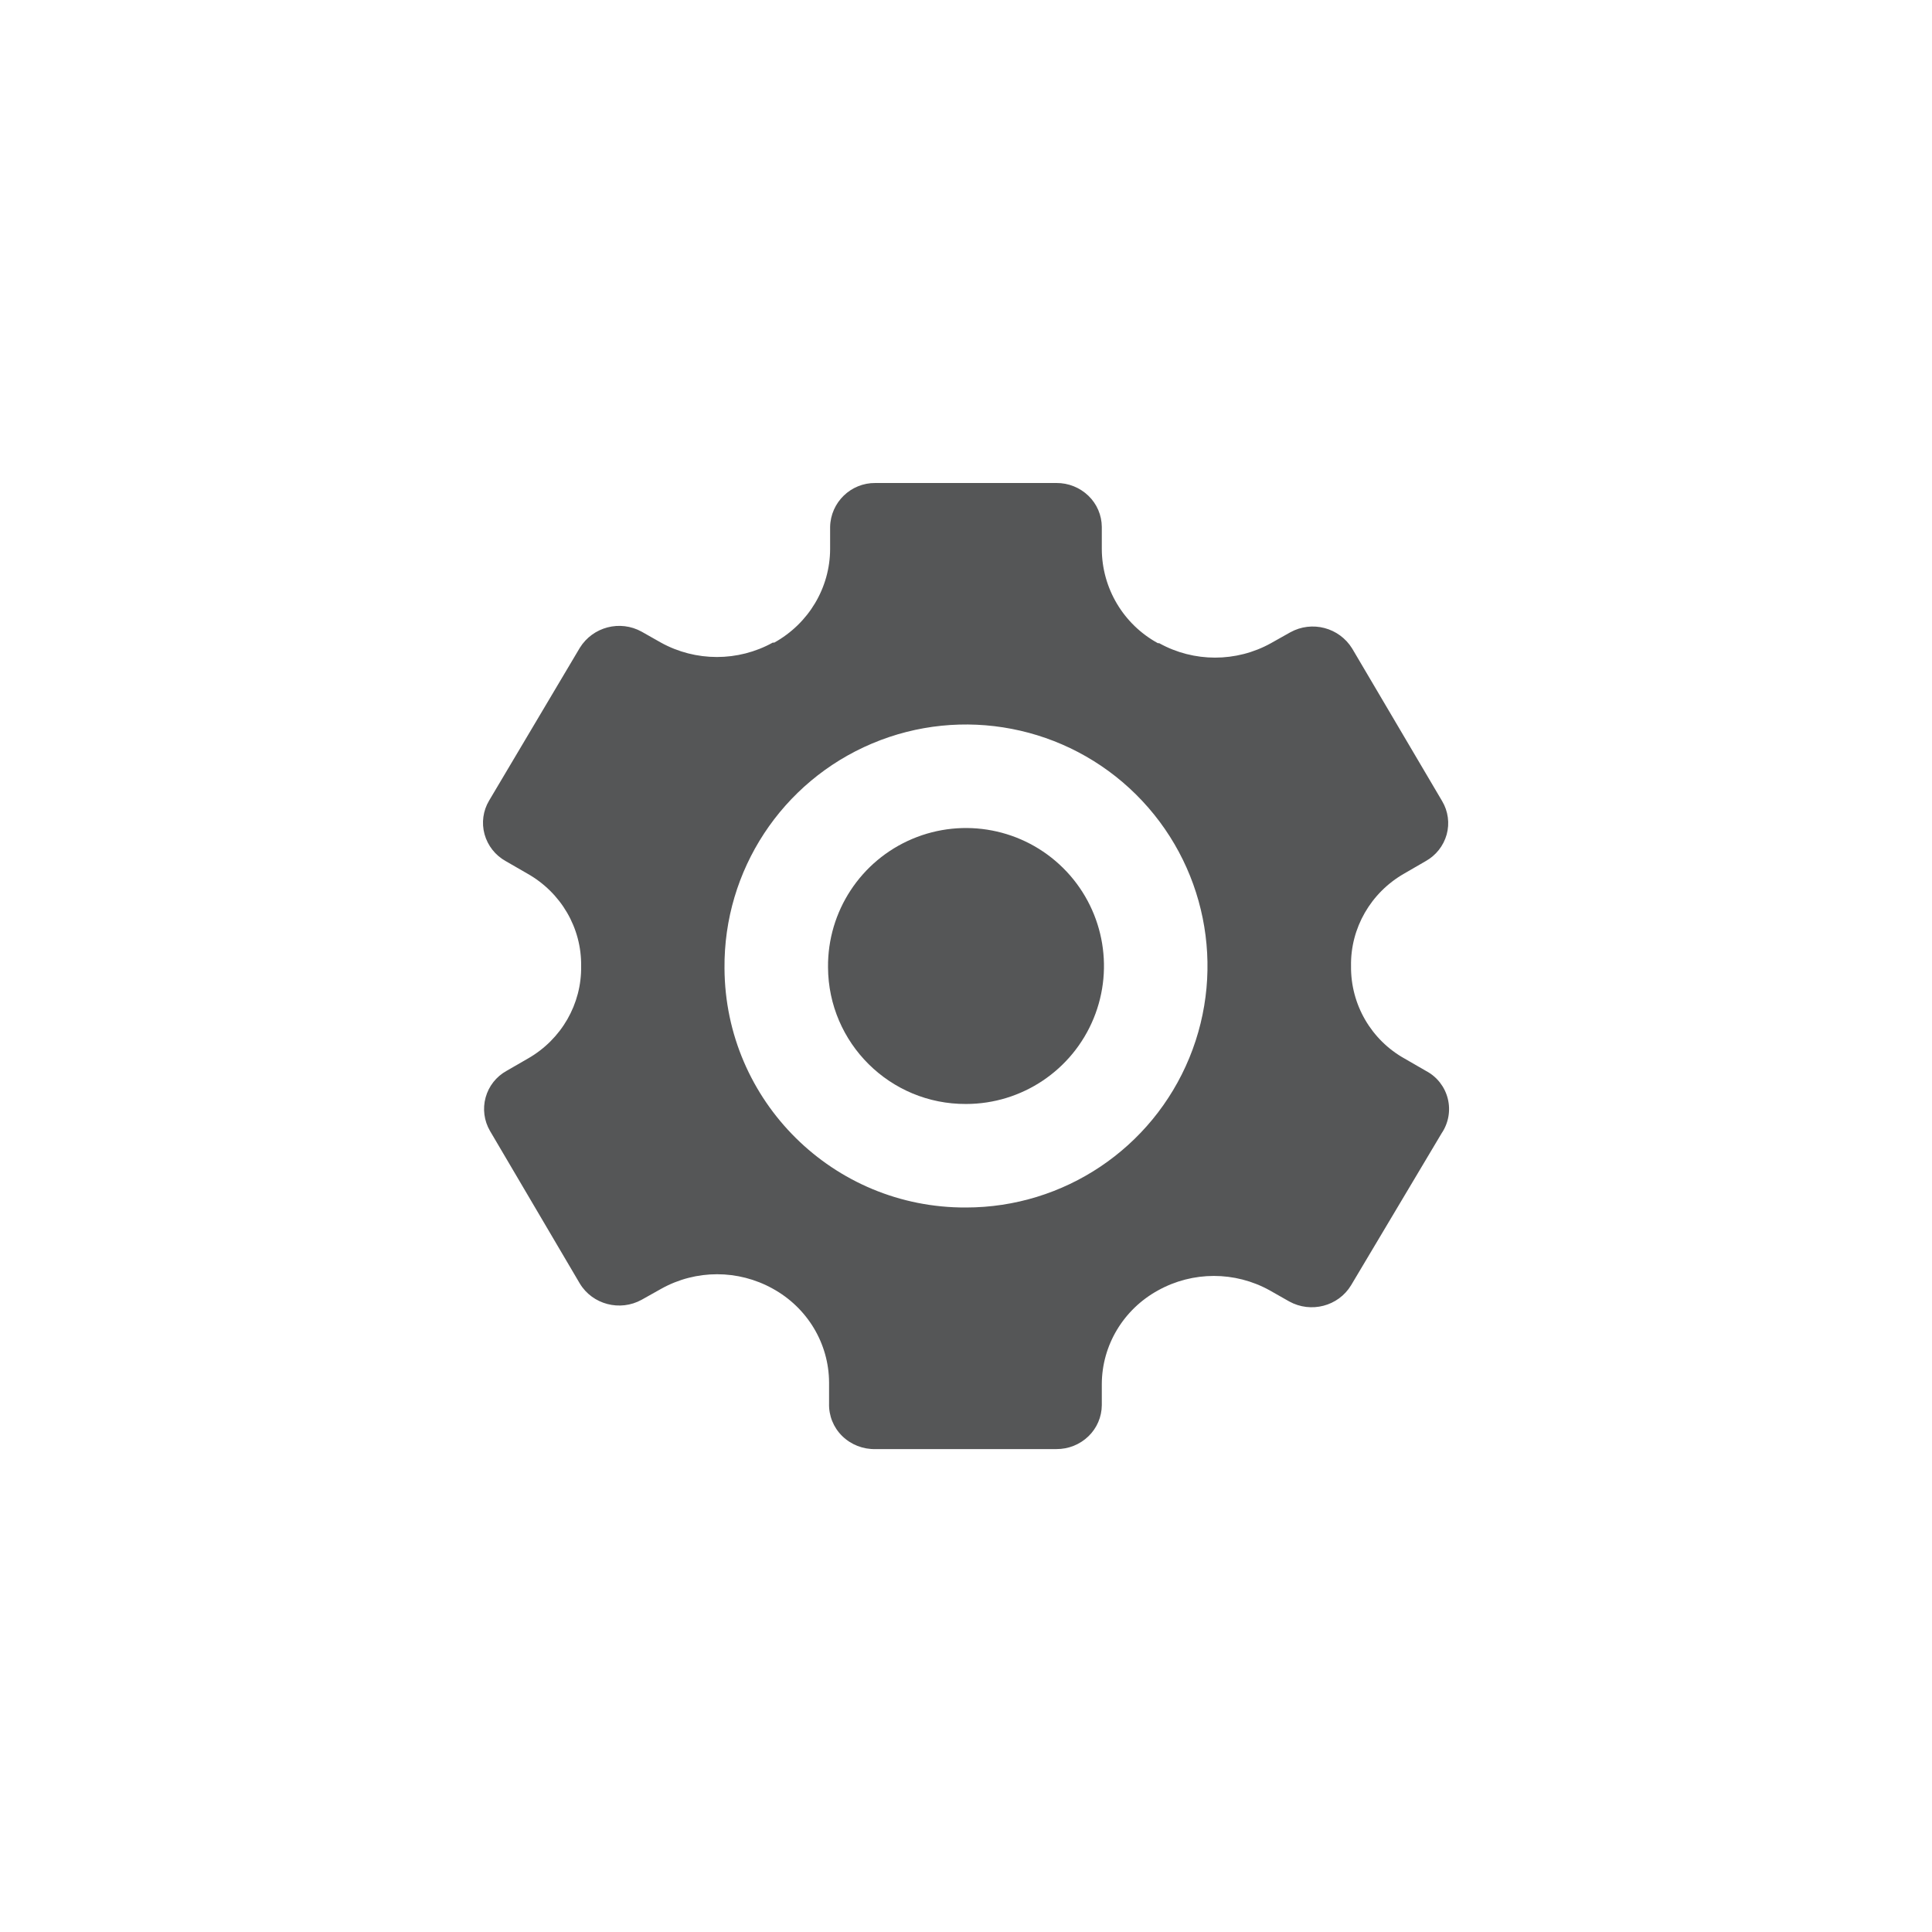
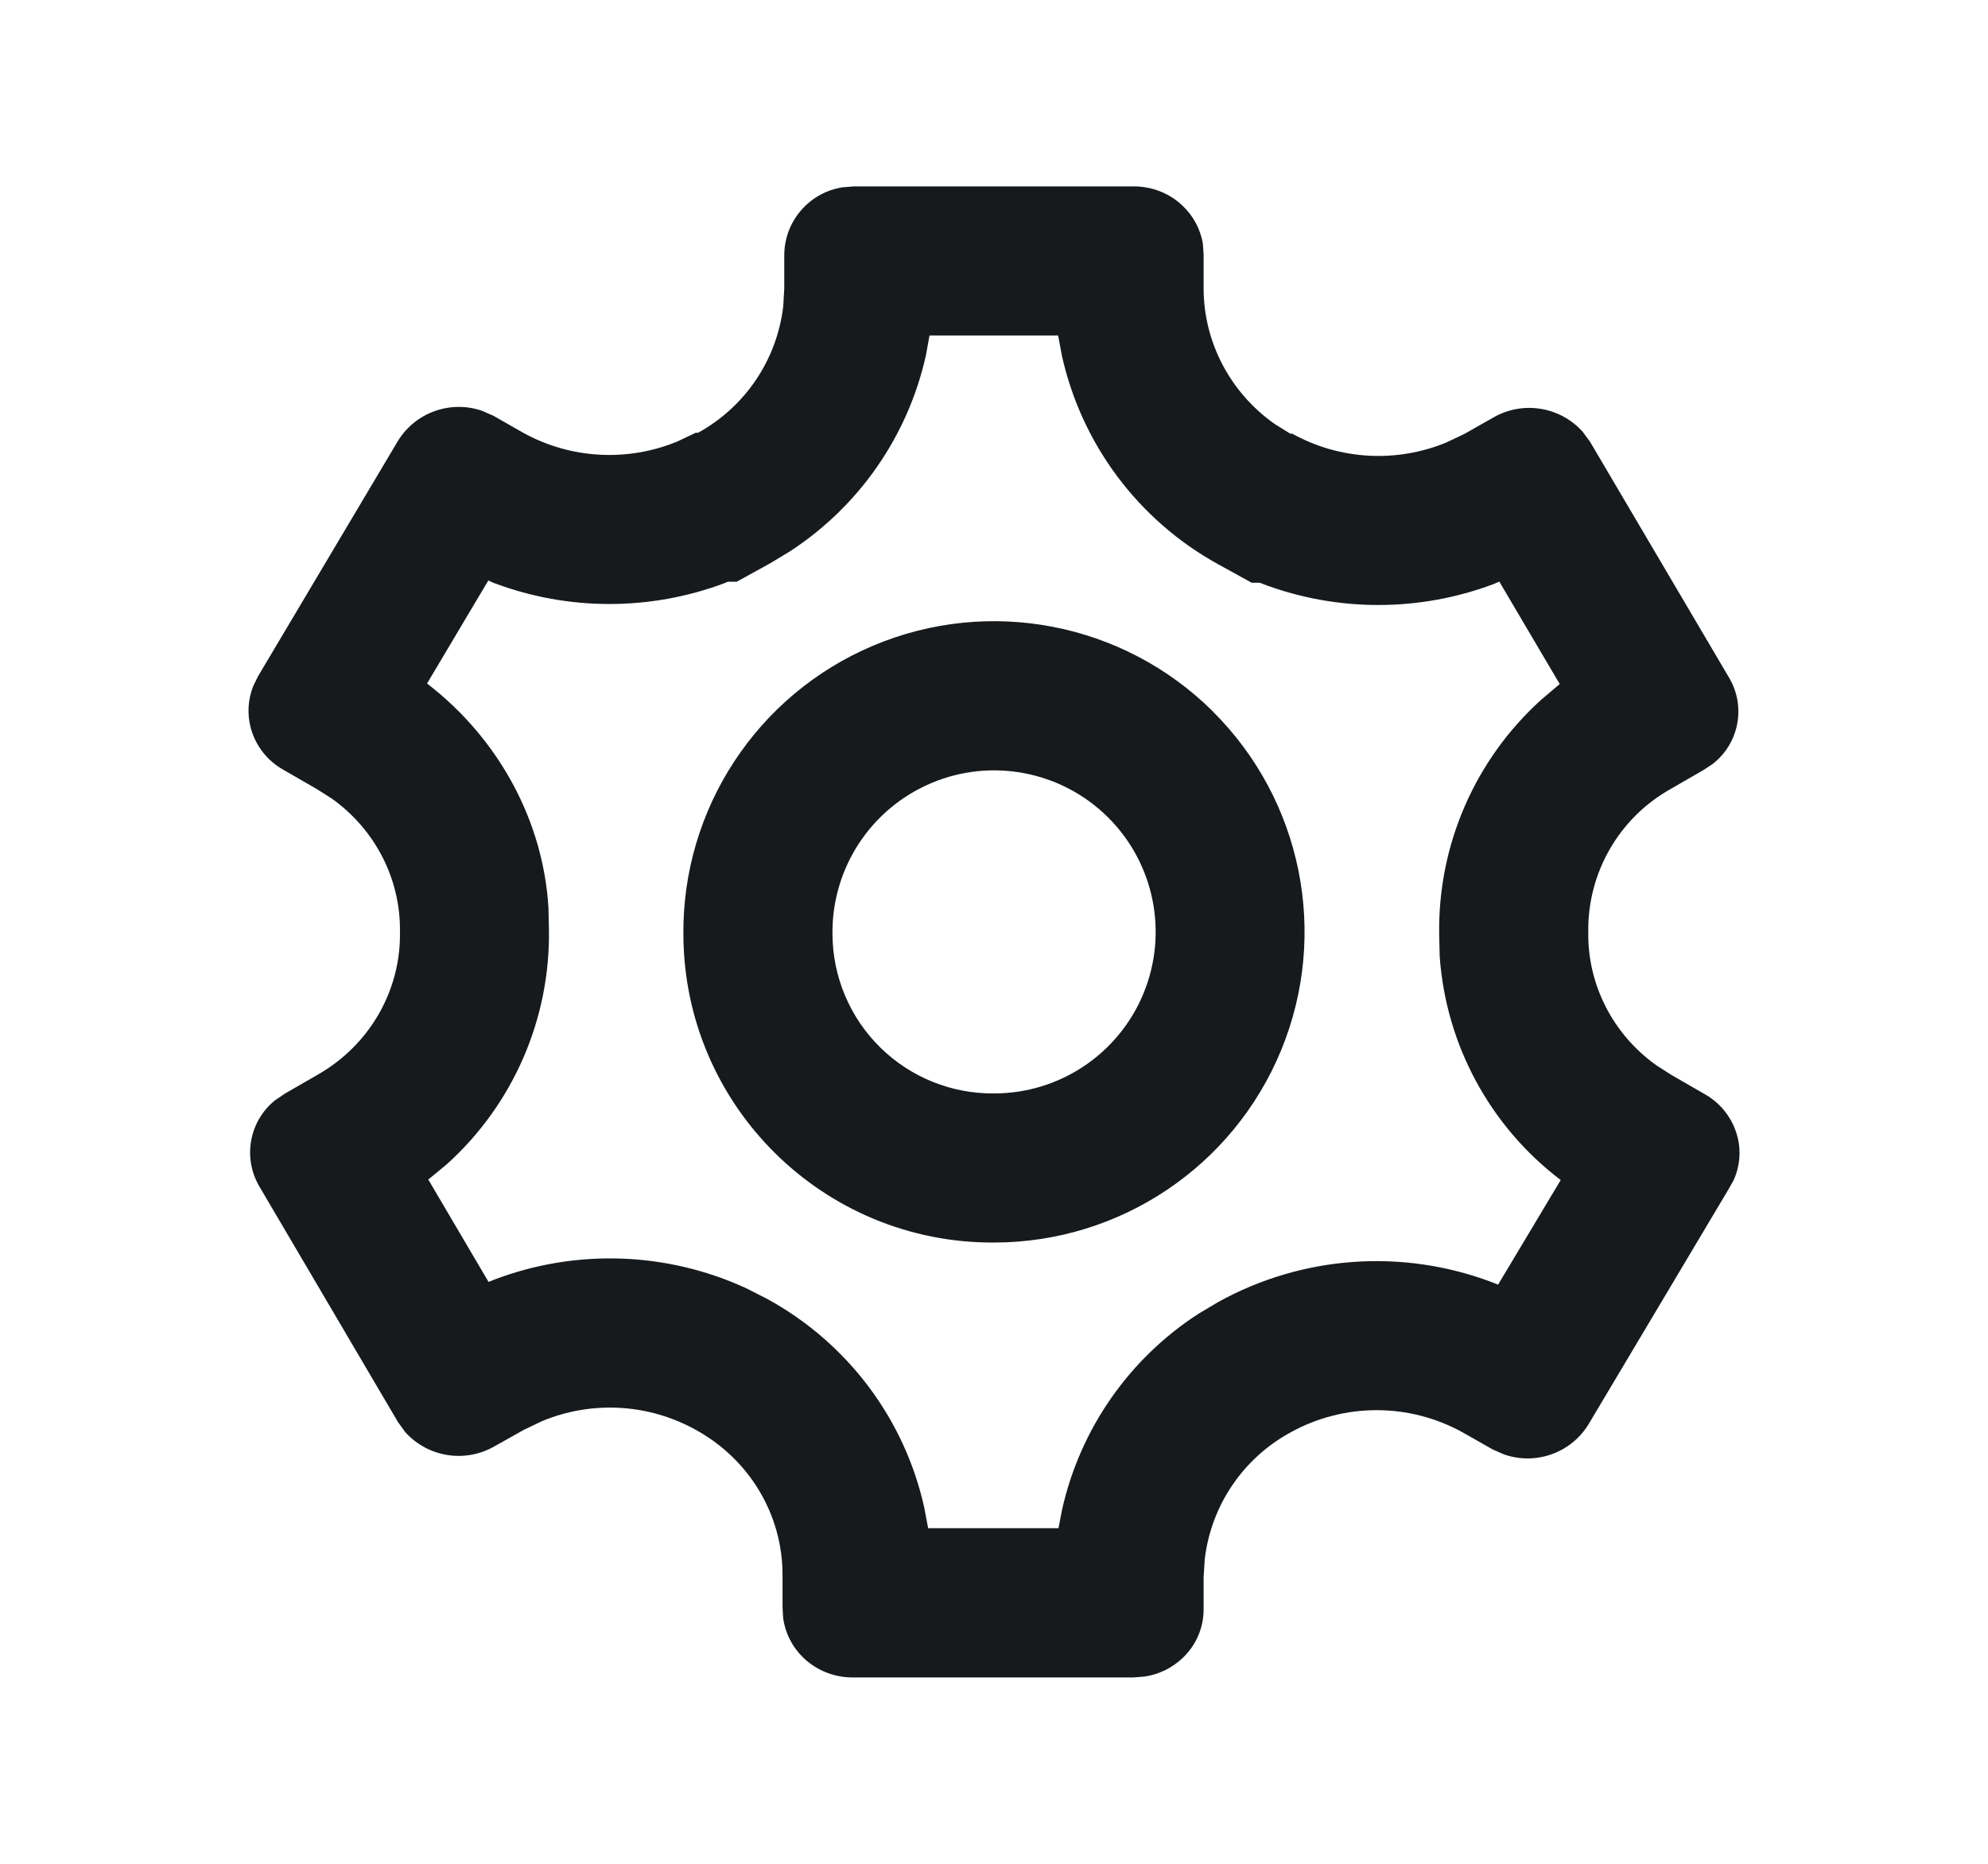
- <svg xmlns="http://www.w3.org/2000/svg" width="24" height="24">
-   <g fill="#555657" fill-rule="nonzero">
-     <path d="M16.783 12c-.008-.47.244-.91.66-1.148l.266-.154a.547.547 0 0 0 .262-.331.534.534 0 0 0-.056-.415l-1.118-1.896a.576.576 0 0 0-.769-.201l-.24.135c-.43.239-.958.239-1.388 0h-.016a1.338 1.338 0 0 1-.697-1.17v-.275a.542.542 0 0 0-.166-.386.567.567 0 0 0-.397-.159h-2.25a.557.557 0 0 0-.562.545v.274c-.001.482-.266.926-.694 1.164h-.019c-.43.238-.957.238-1.388 0l-.24-.136a.576.576 0 0 0-.768.2L6.076 9.945a.537.537 0 0 0-.057.418.55.55 0 0 0 .263.334l.267.154c.42.236.677.676.67 1.15.008.47-.244.91-.66 1.148l-.267.154a.541.541 0 0 0-.205.746l1.116 1.896c.157.26.499.35.768.201l.246-.138a1.424 1.424 0 0 1 1.382 0c.431.237.698.682.7 1.166v.26a.544.544 0 0 0 .163.405.57.57 0 0 0 .413.162h2.25a.567.567 0 0 0 .396-.159.542.542 0 0 0 .166-.386v-.261c.001-.484.269-.93.7-1.166a1.43 1.43 0 0 1 1.385 0l.243.138c.27.149.61.06.768-.2l1.126-1.89a.535.535 0 0 0-.192-.772l-.267-.154a1.299 1.299 0 0 1-.667-1.15zM9 12.028A3 3 0 1 1 12 15a2.986 2.986 0 0 1-3-2.972z" />
-     <path d="M10.286 12.016A1.714 1.714 0 1 1 12 13.714a1.706 1.706 0 0 1-1.714-1.698z" />
-   </g>
+ <svg xmlns="http://www.w3.org/2000/svg" width="16" height="15">
+   <path d="M9.124 1.5c.149 0 .292.056.397.159.085.081.14.187.16.3l.006.086v.274c0 .436.215.842.573 1.094l.124.077h.016c.383.213.841.236 1.241.071l.147-.07.24-.136a.578.578 0 0 1 .71.12l.059.08 1.118 1.897a.534.534 0 0 1-.133.698l-.073.048-.267.154a1.298 1.298 0 0 0-.659 1.148c-.007.426.2.825.547 1.073l.12.077.267.154c.134.074.23.2.267.346.03.117.018.239-.031.348l-.044.078-1.126 1.89a.575.575 0 0 1-.676.24l-.092-.04-.243-.138a1.43 1.43 0 0 0-1.385 0 1.34 1.34 0 0 0-.691 1.022l-.009.144v.26c0 .146-.06.285-.166.387a.565.565 0 0 1-.308.152l-.089.007h-2.25a.57.57 0 0 1-.412-.162.546.546 0 0 1-.159-.315l-.005-.09v-.26c0-.484-.268-.93-.699-1.166a1.424 1.424 0 0 0-1.236-.07l-.146.07-.246.138a.578.578 0 0 1-.71-.12l-.058-.08-1.116-1.897a.54.54 0 0 1 .123-.69l.082-.056.267-.154c.416-.238.668-.677.66-1.148.006-.427-.201-.826-.55-1.074l-.12-.076-.267-.154a.55.55 0 0 1-.263-.334.536.536 0 0 1 .019-.34l.038-.078 1.127-1.896a.575.575 0 0 1 .676-.242l.092.04.24.137c.383.212.842.235 1.241.07l.147-.07h.019a1.34 1.34 0 0 0 .686-1.02l.008-.144v-.274a.555.555 0 0 1 .472-.538l.09-.007h2.25zm-.608 1.2H7.481l-.029.16a2.541 2.541 0 0 1-1.094 1.577l-.157.095-.272.15h-.072l-.025.011a2.639 2.639 0 0 1-1.859-.002l-.043-.019-.493.829c.576.442.935 1.105.977 1.803l.004.175a2.491 2.491 0 0 1-.823 1.892l-.148.122.485.824.05-.02a2.623 2.623 0 0 1 2.024.071l.171.087c.65.357 1.104.97 1.261 1.675l.032.169h1.049l.029-.15a2.538 2.538 0 0 1 1.098-1.576l.158-.094a2.629 2.629 0 0 1 2.208-.158l.045.018.504-.842a2.48 2.48 0 0 1-.974-1.801l-.004-.175a2.491 2.491 0 0 1 .824-1.892l.146-.124-.486-.824-.047.02a2.637 2.637 0 0 1-1.853 0l-.026-.011h-.067l-.272-.15a2.547 2.547 0 0 1-1.256-1.68l-.03-.16zm1.243 3.024A2.5 2.5 0 0 1 8 10a2.488 2.488 0 0 1-2.5-2.476 2.5 2.5 0 0 1 4.26-1.8zm-2.265.579A1.302 1.302 0 0 0 6.7 7.518 1.288 1.288 0 0 0 8 8.8a1.3 1.3 0 1 0-.506-2.497z" fill="#171A1D" fill-rule="nonzero" />
</svg>
